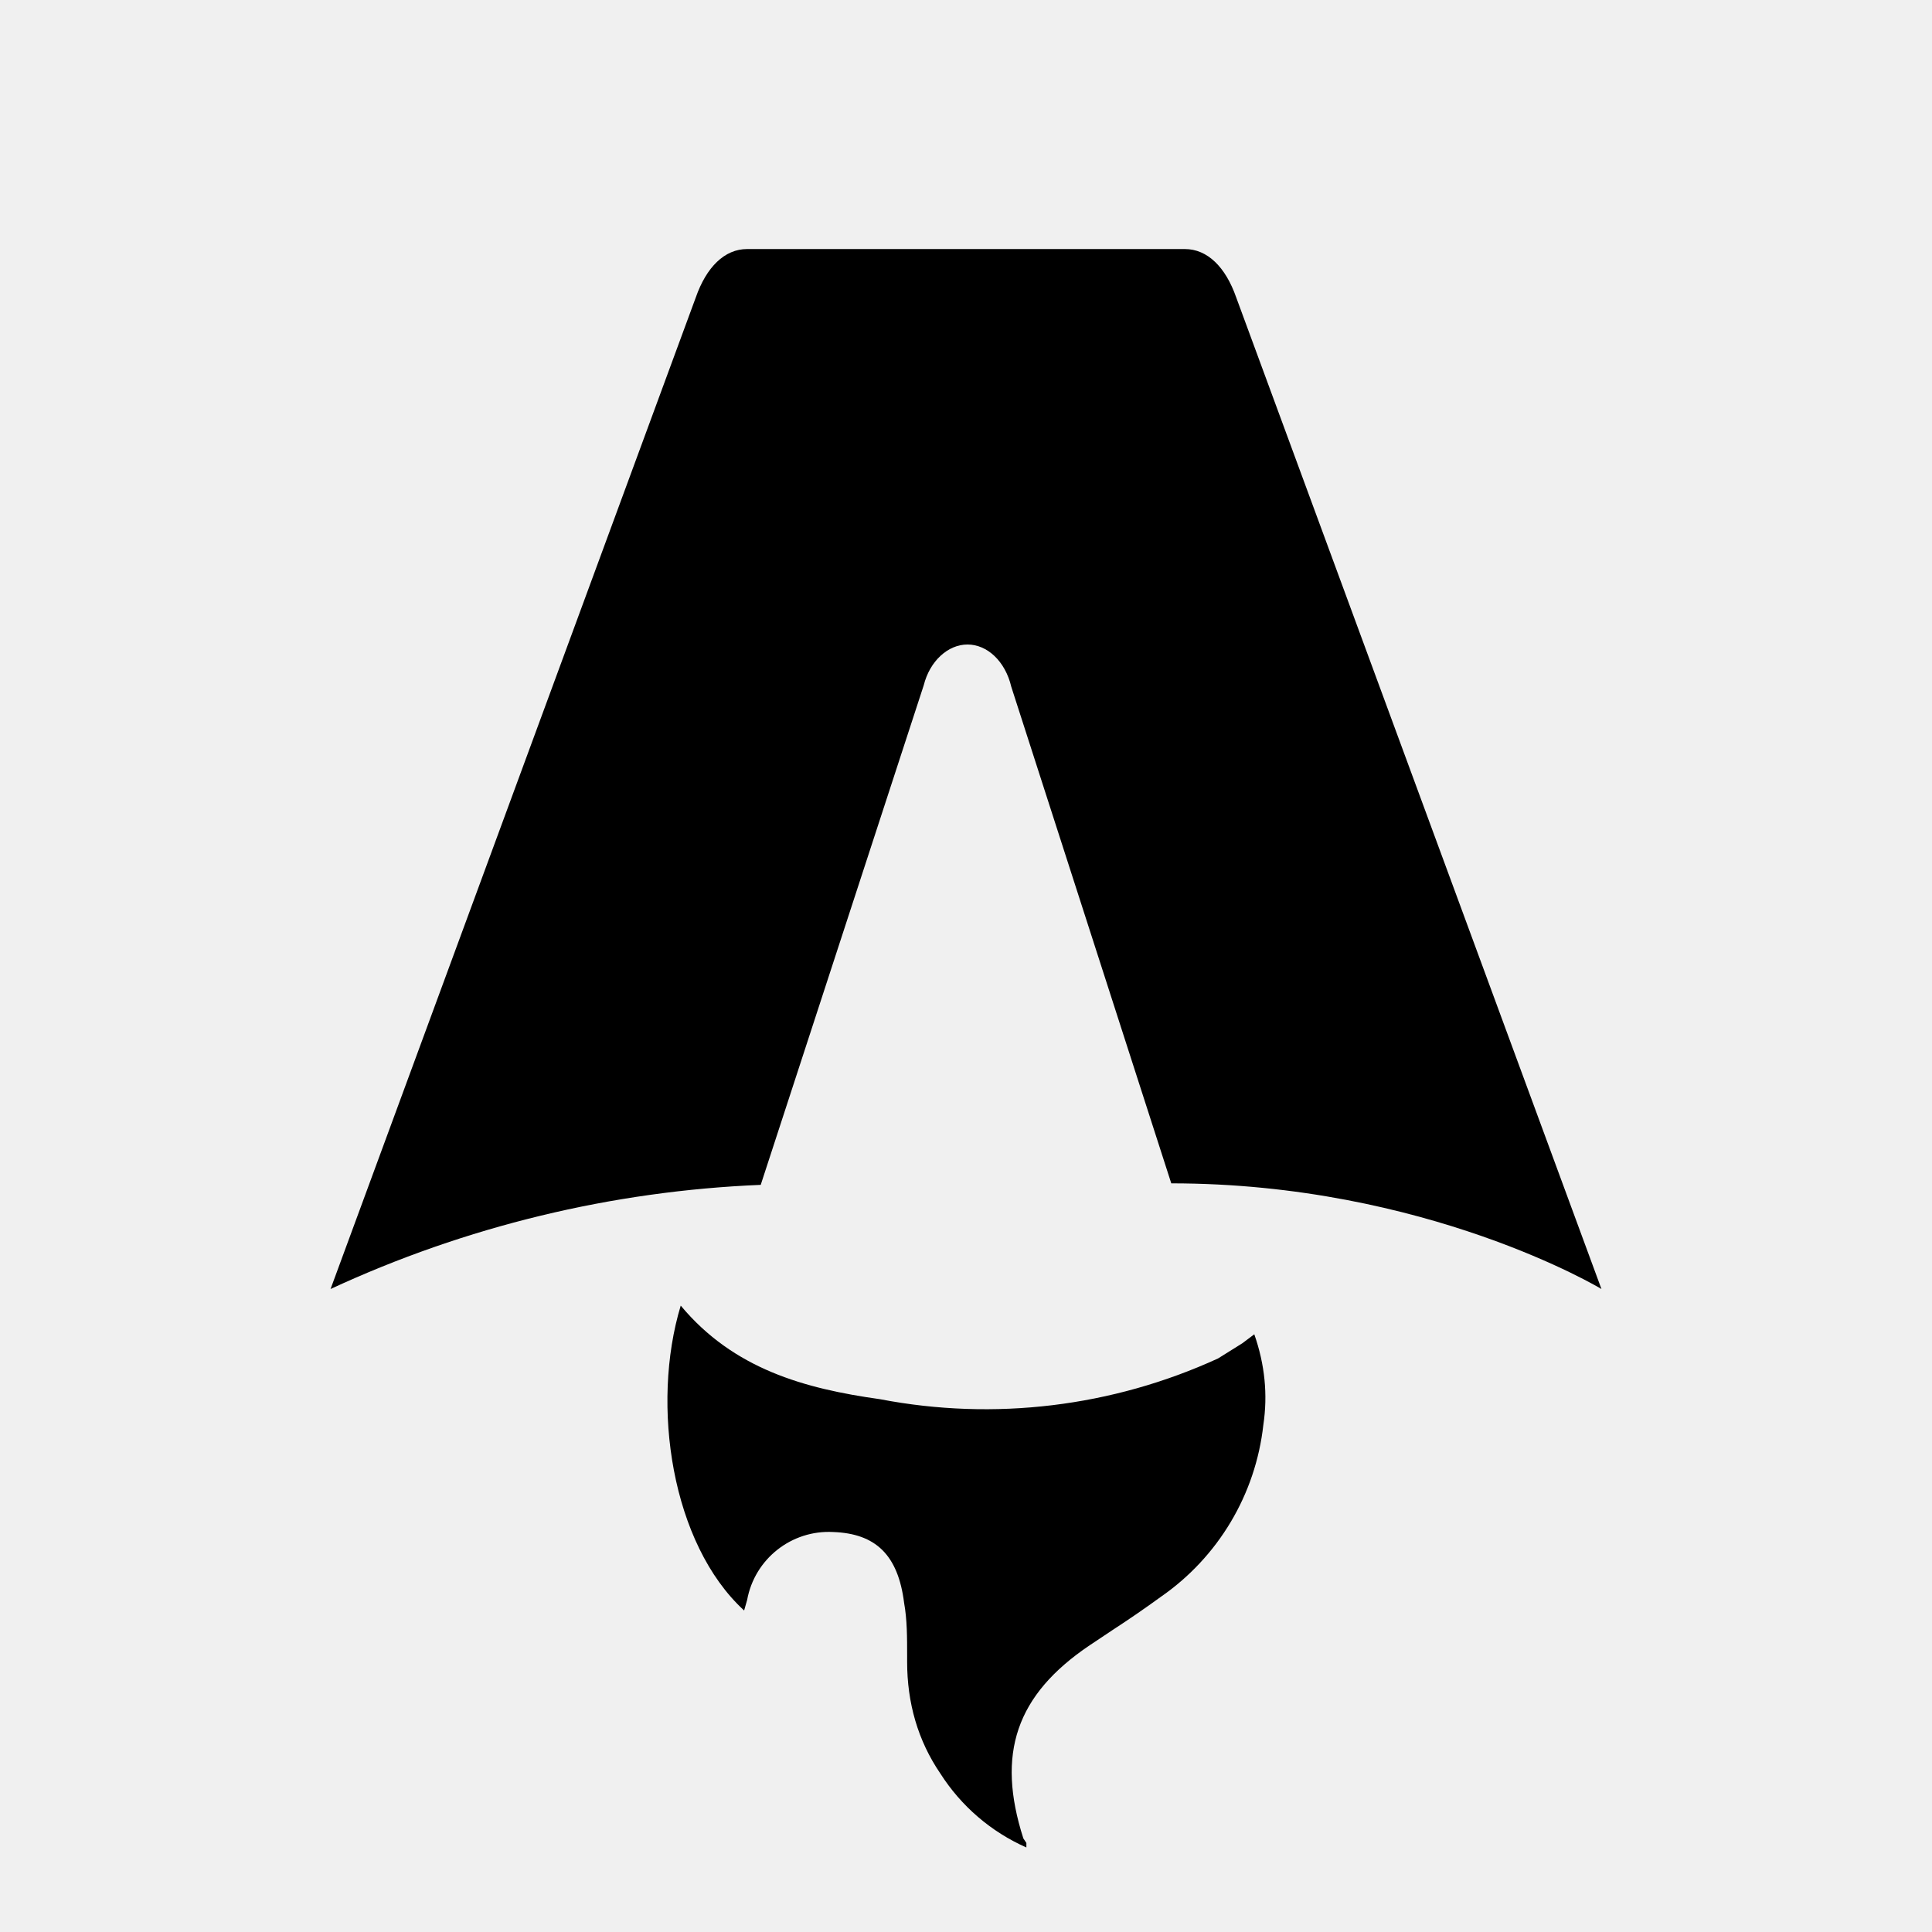
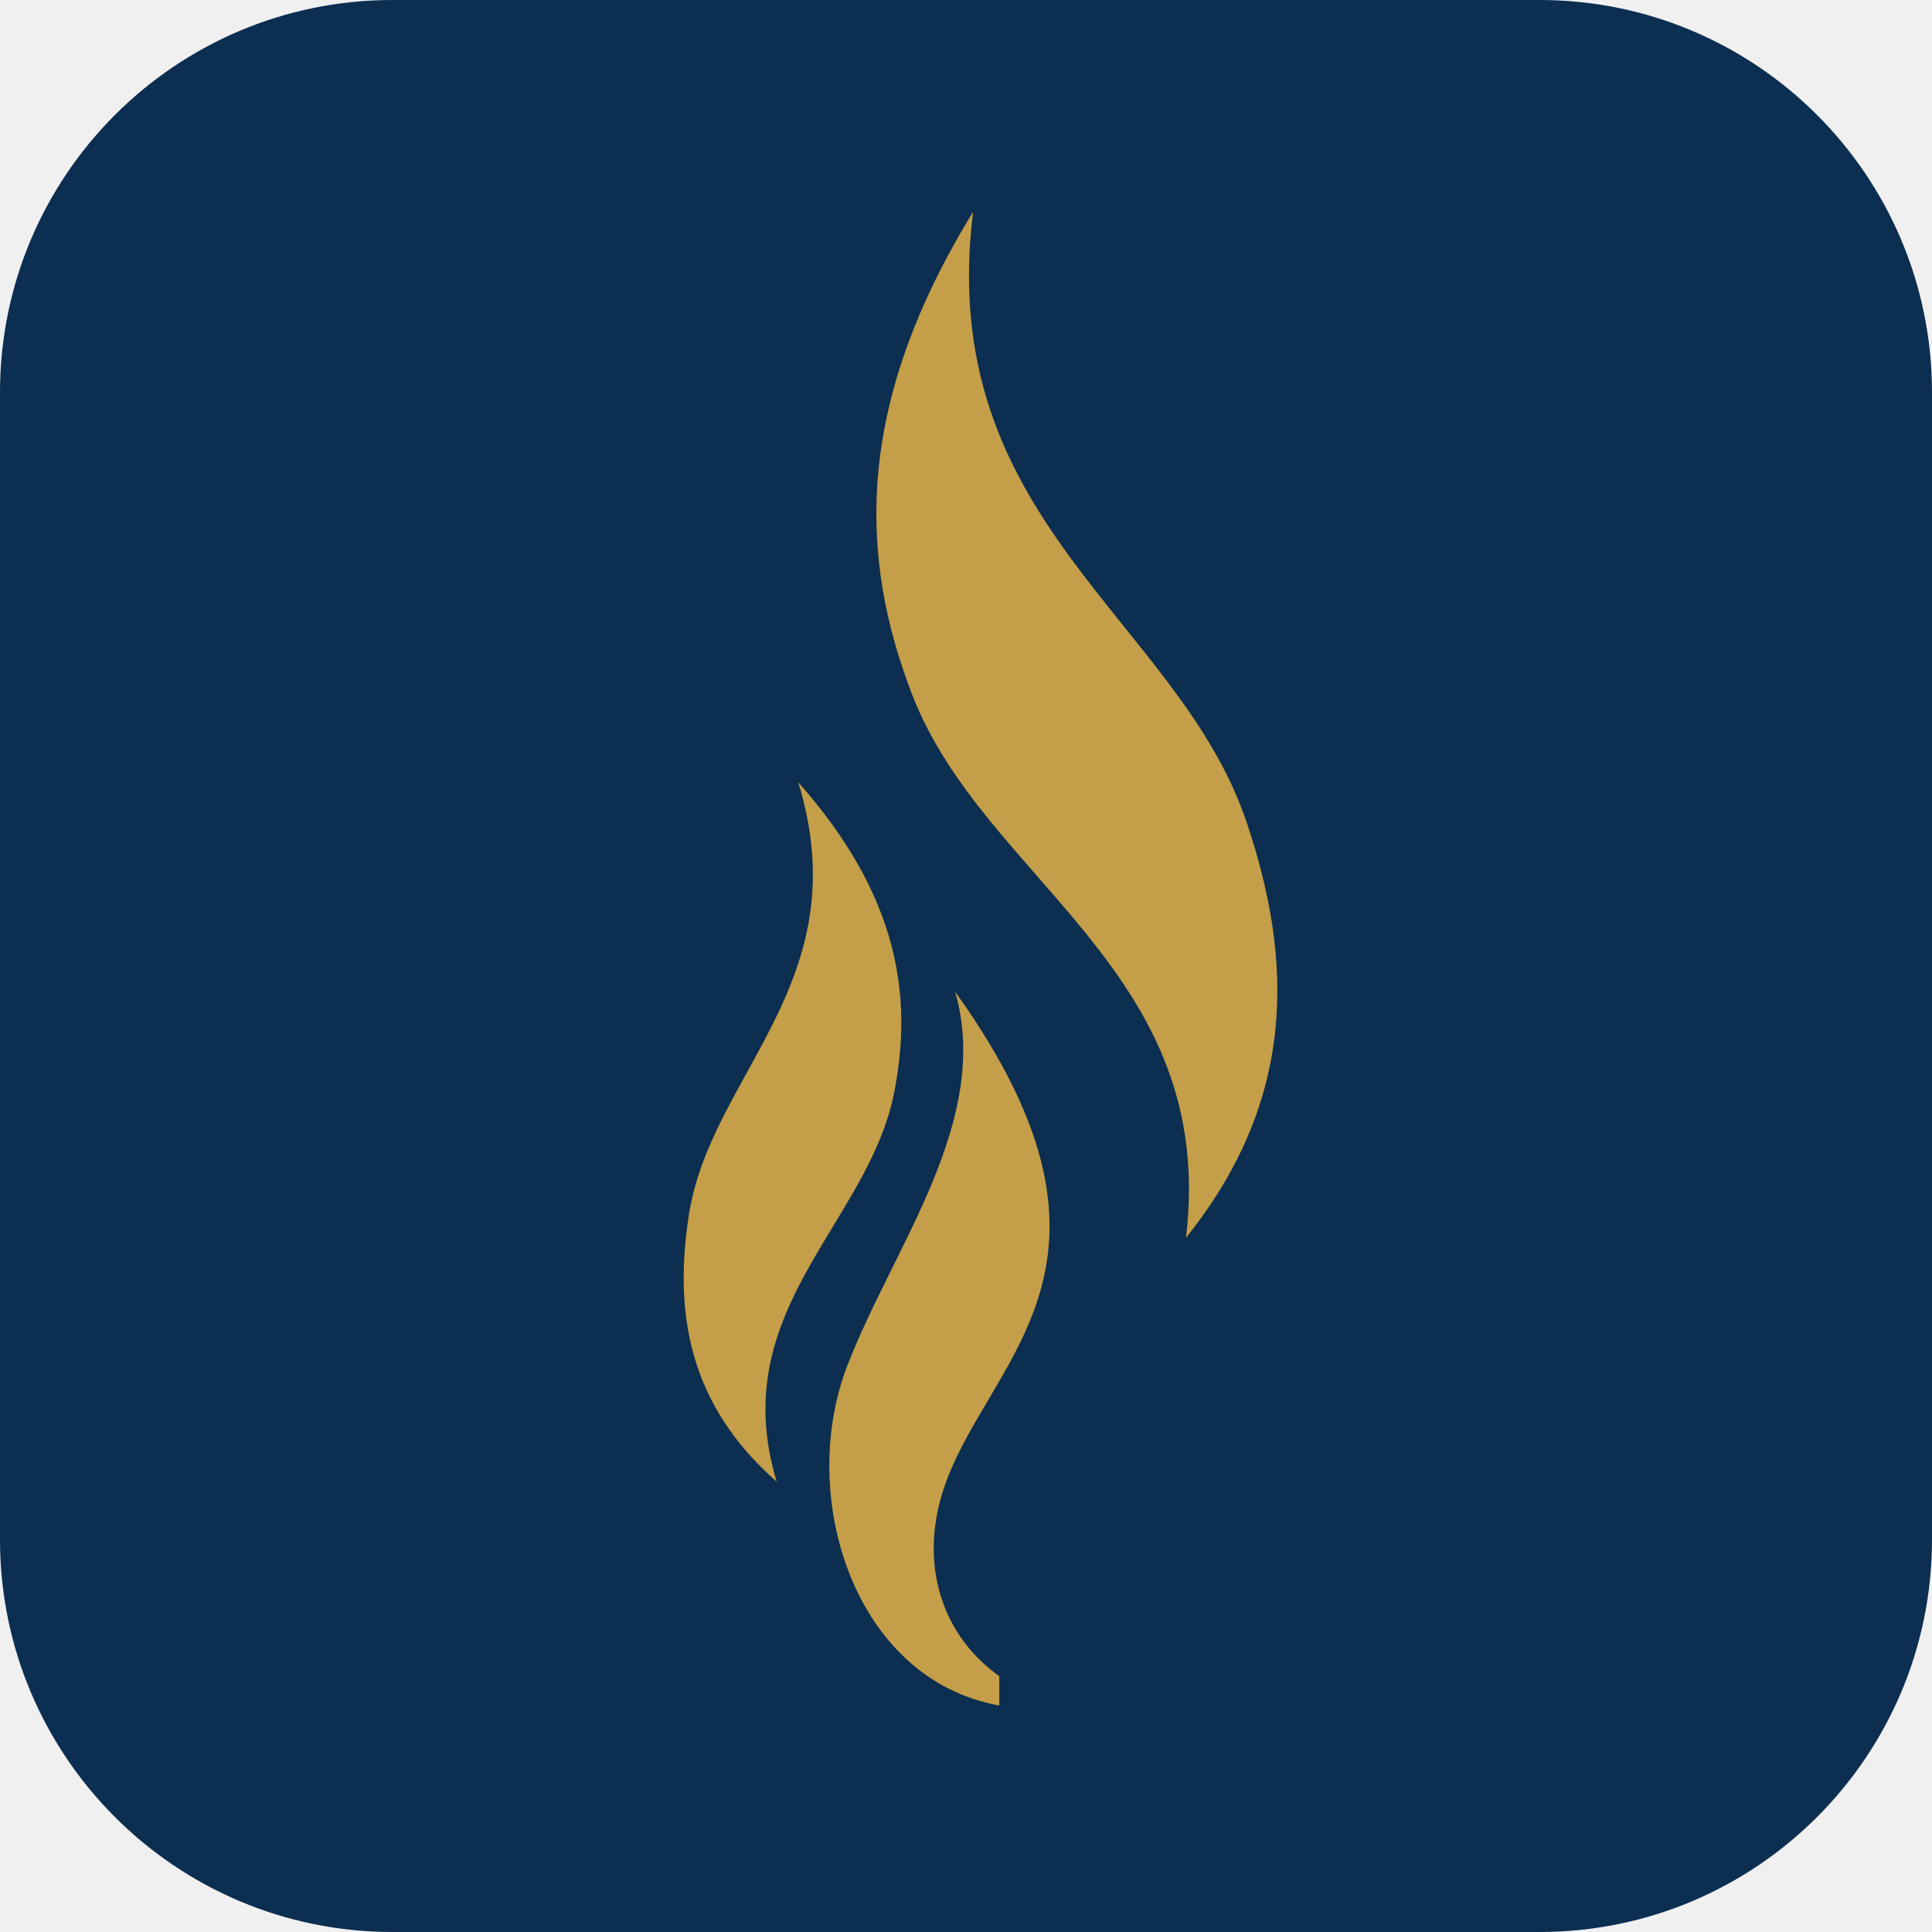
- <svg xmlns="http://www.w3.org/2000/svg" fill="none" viewBox="0 0 128 128">
-   <path d="M50.4 78.5a75.1 75.1 0 0 0-28.5 6.9l24.2-65.7c.7-2 1.9-3.2 3.4-3.2h29c1.5 0 2.7 1.2 3.4 3.2l24.2 65.7s-11.6-7-28.5-7L67 45.5c-.4-1.7-1.6-2.8-2.9-2.8-1.3 0-2.5 1.1-2.9 2.7L50.4 78.5Zm-1.1 28.2Zm-4.2-20.2c-2 6.6-.6 15.8 4.2 20.2a17.5 17.5 0 0 1 .2-.7 5.5 5.5 0 0 1 5.7-4.5c2.8.1 4.3 1.5 4.7 4.7.2 1.1.2 2.3.2 3.5v.4c0 2.7.7 5.2 2.2 7.4a13 13 0 0 0 5.7 4.9v-.3l-.2-.3c-1.8-5.6-.5-9.5 4.4-12.8l1.5-1a73 73 0 0 0 3.2-2.2 16 16 0 0 0 6.8-11.4c.3-2 .1-4-.6-6l-.8.6-1.6 1a37 37 0 0 1-22.4 2.7c-5-.7-9.7-2-13.2-6.2Z" />
-   <style>
-         path { fill: #000; }
-         @media (prefers-color-scheme: dark) {
-             path { fill: #FFF; }
-         }
-     </style>
+ <svg xmlns="http://www.w3.org/2000/svg" viewBox="0 0 512 512">
+   <rect width="512" height="512" rx="104" fill="#0c2e50" />
+   <g transform="translate(-308.8855 19.35878) scale(3.053435)">
+     <path fill="#c49e48" fill-rule="evenodd" d="M170.44,61.55c8.77,9.9,9.95,18.62,8.33,26.91-2.24,11.45-14.71,18.86-10.2,33.8-7.68-6.75-8.92-14.7-7.63-23.11,1.88-12.3,14.81-20.31,9.5-37.6h0Z" />
+     <path fill="#c49e48" fill-rule="evenodd" d="M185.62,12.03c-3.36,26.87,17.8,35.35,23.74,53,4.07,12.07,4.31,24.11-5.27,36.06,2.79-23.2-17.52-30.91-23.79-47.21-4.54-11.8-5.05-24.97,5.32-41.84h0Z" />
+     <path fill="#c49e48" fill-rule="evenodd" d="M187.88,139.13c-4.73-3.36-6.8-9.14-5.08-15.38,3.24-11.78,18.78-19.58,1.26-44.02,3.2,11.23-5.39,22.13-9.37,32.48-4.35,11.3.57,27.22,13.2,29.47v-2.54Z" />
+   </g>
</svg>
